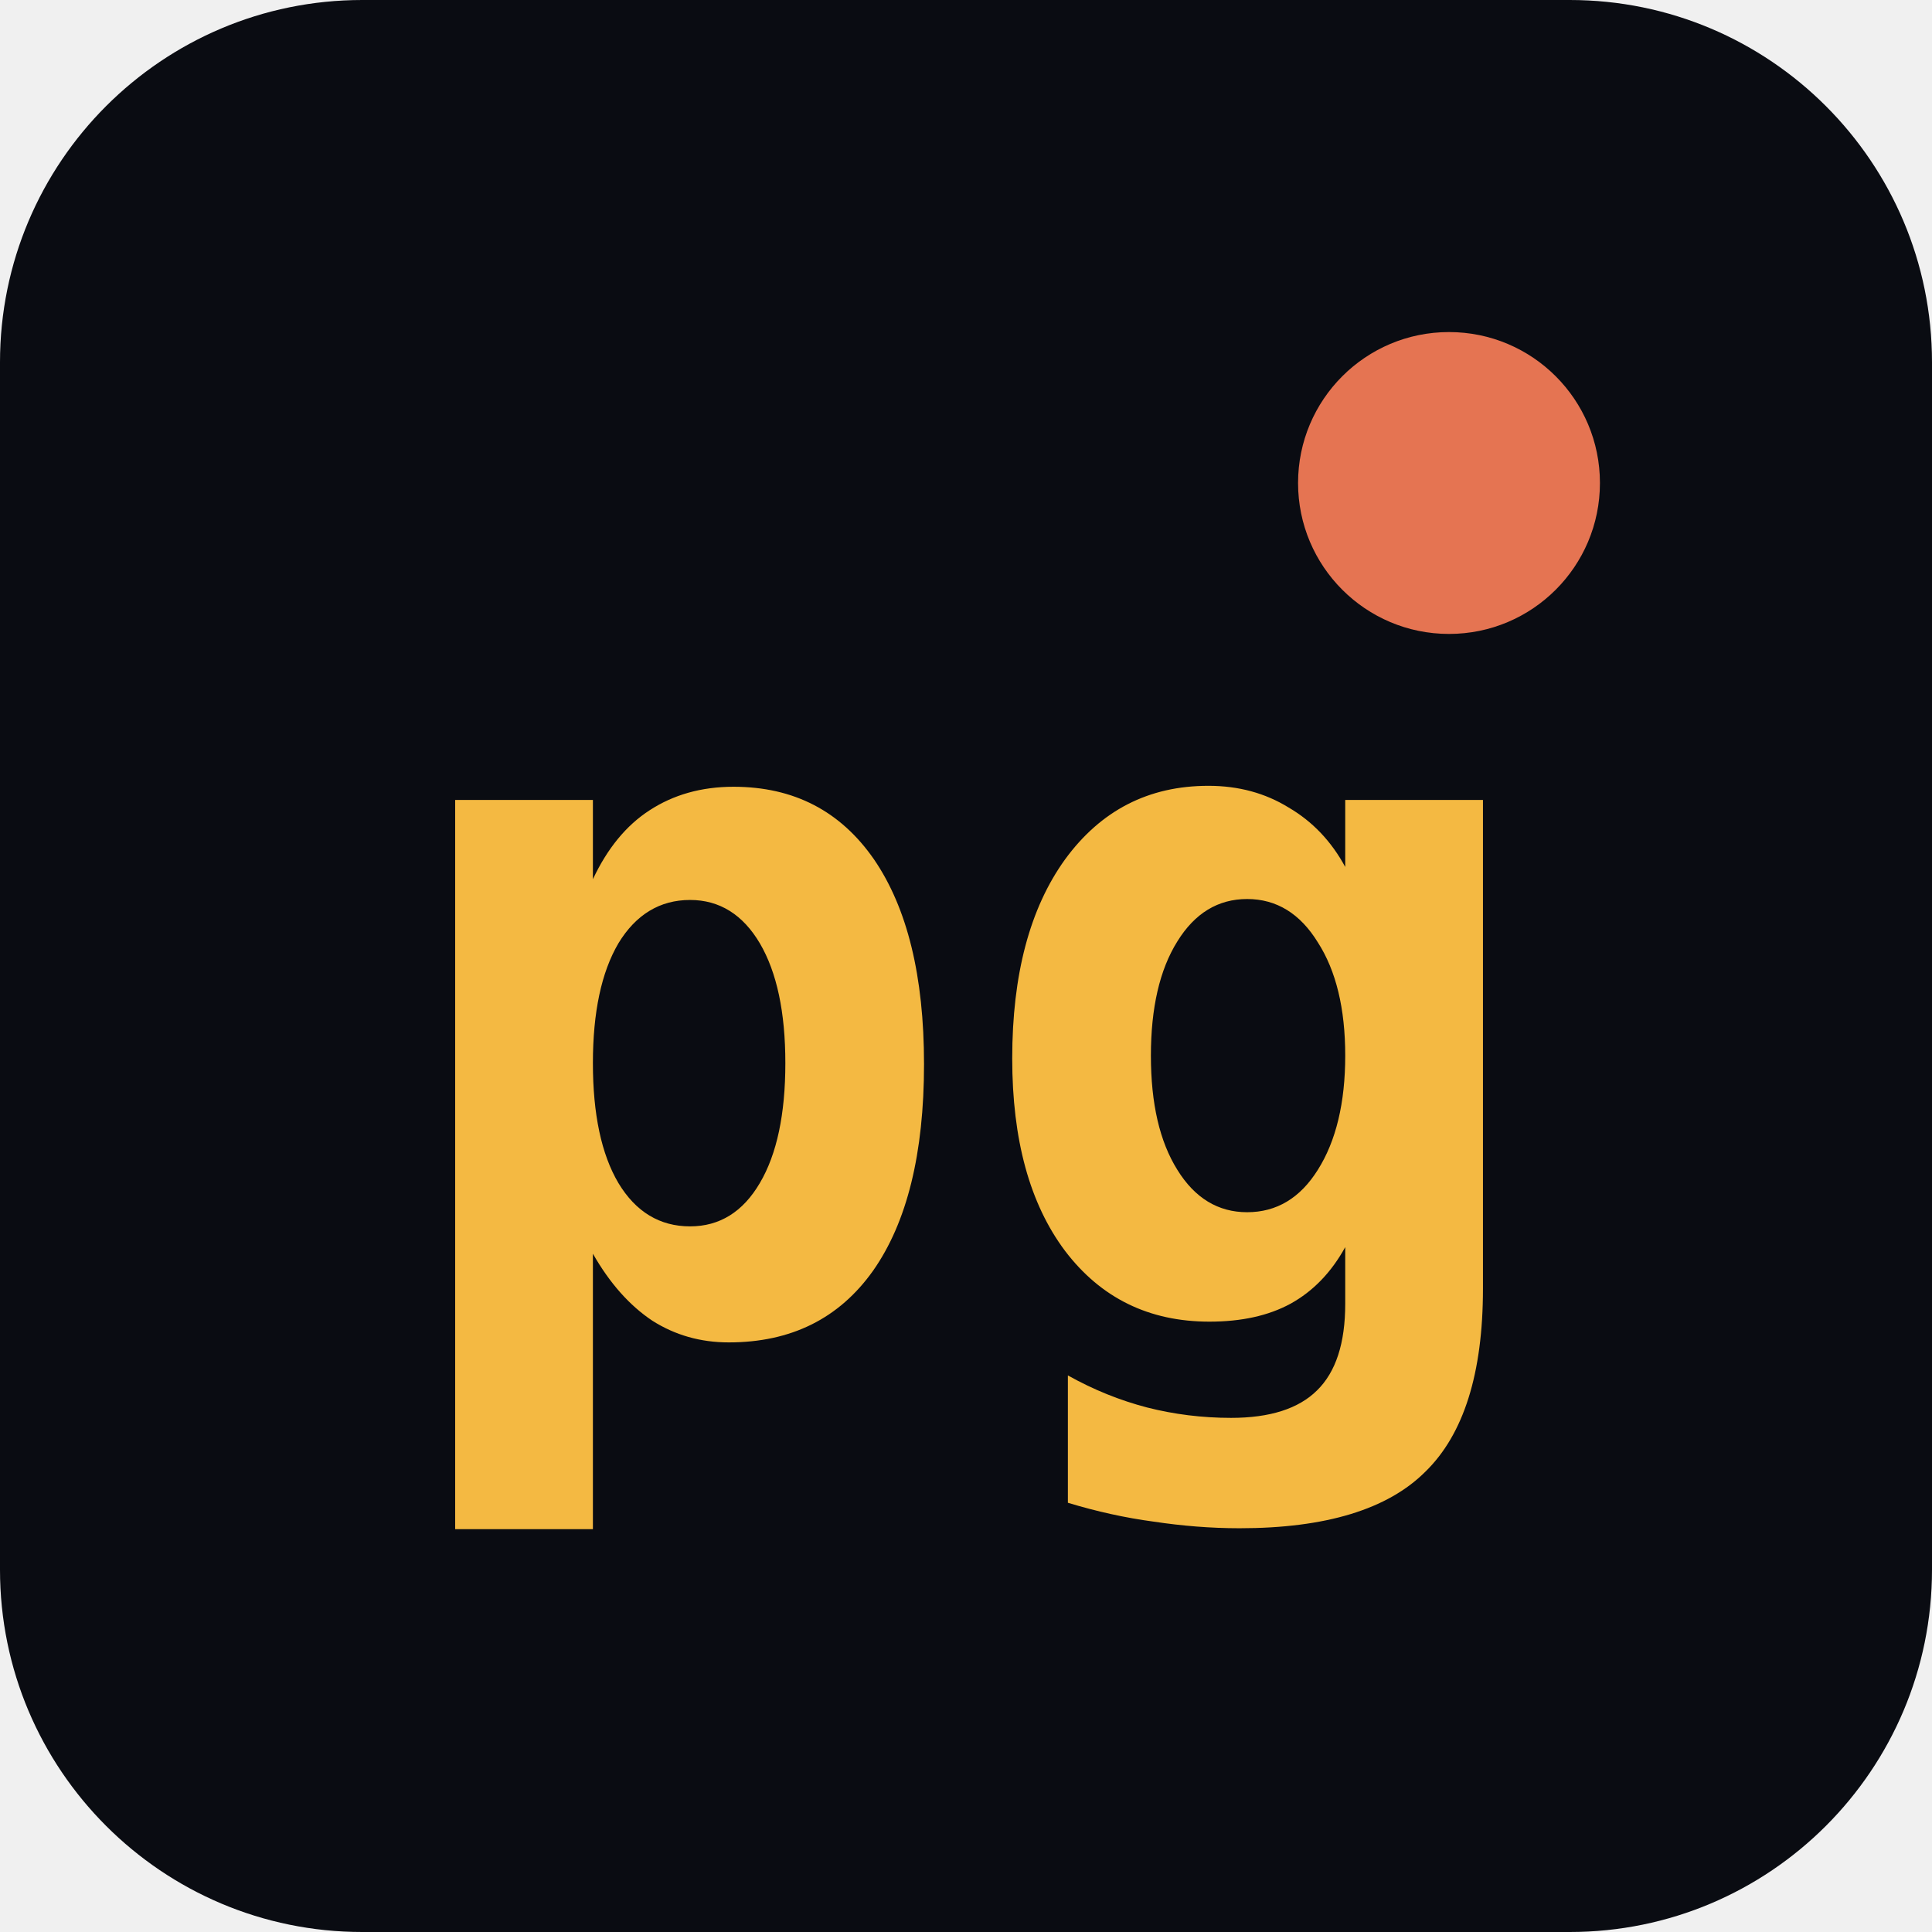
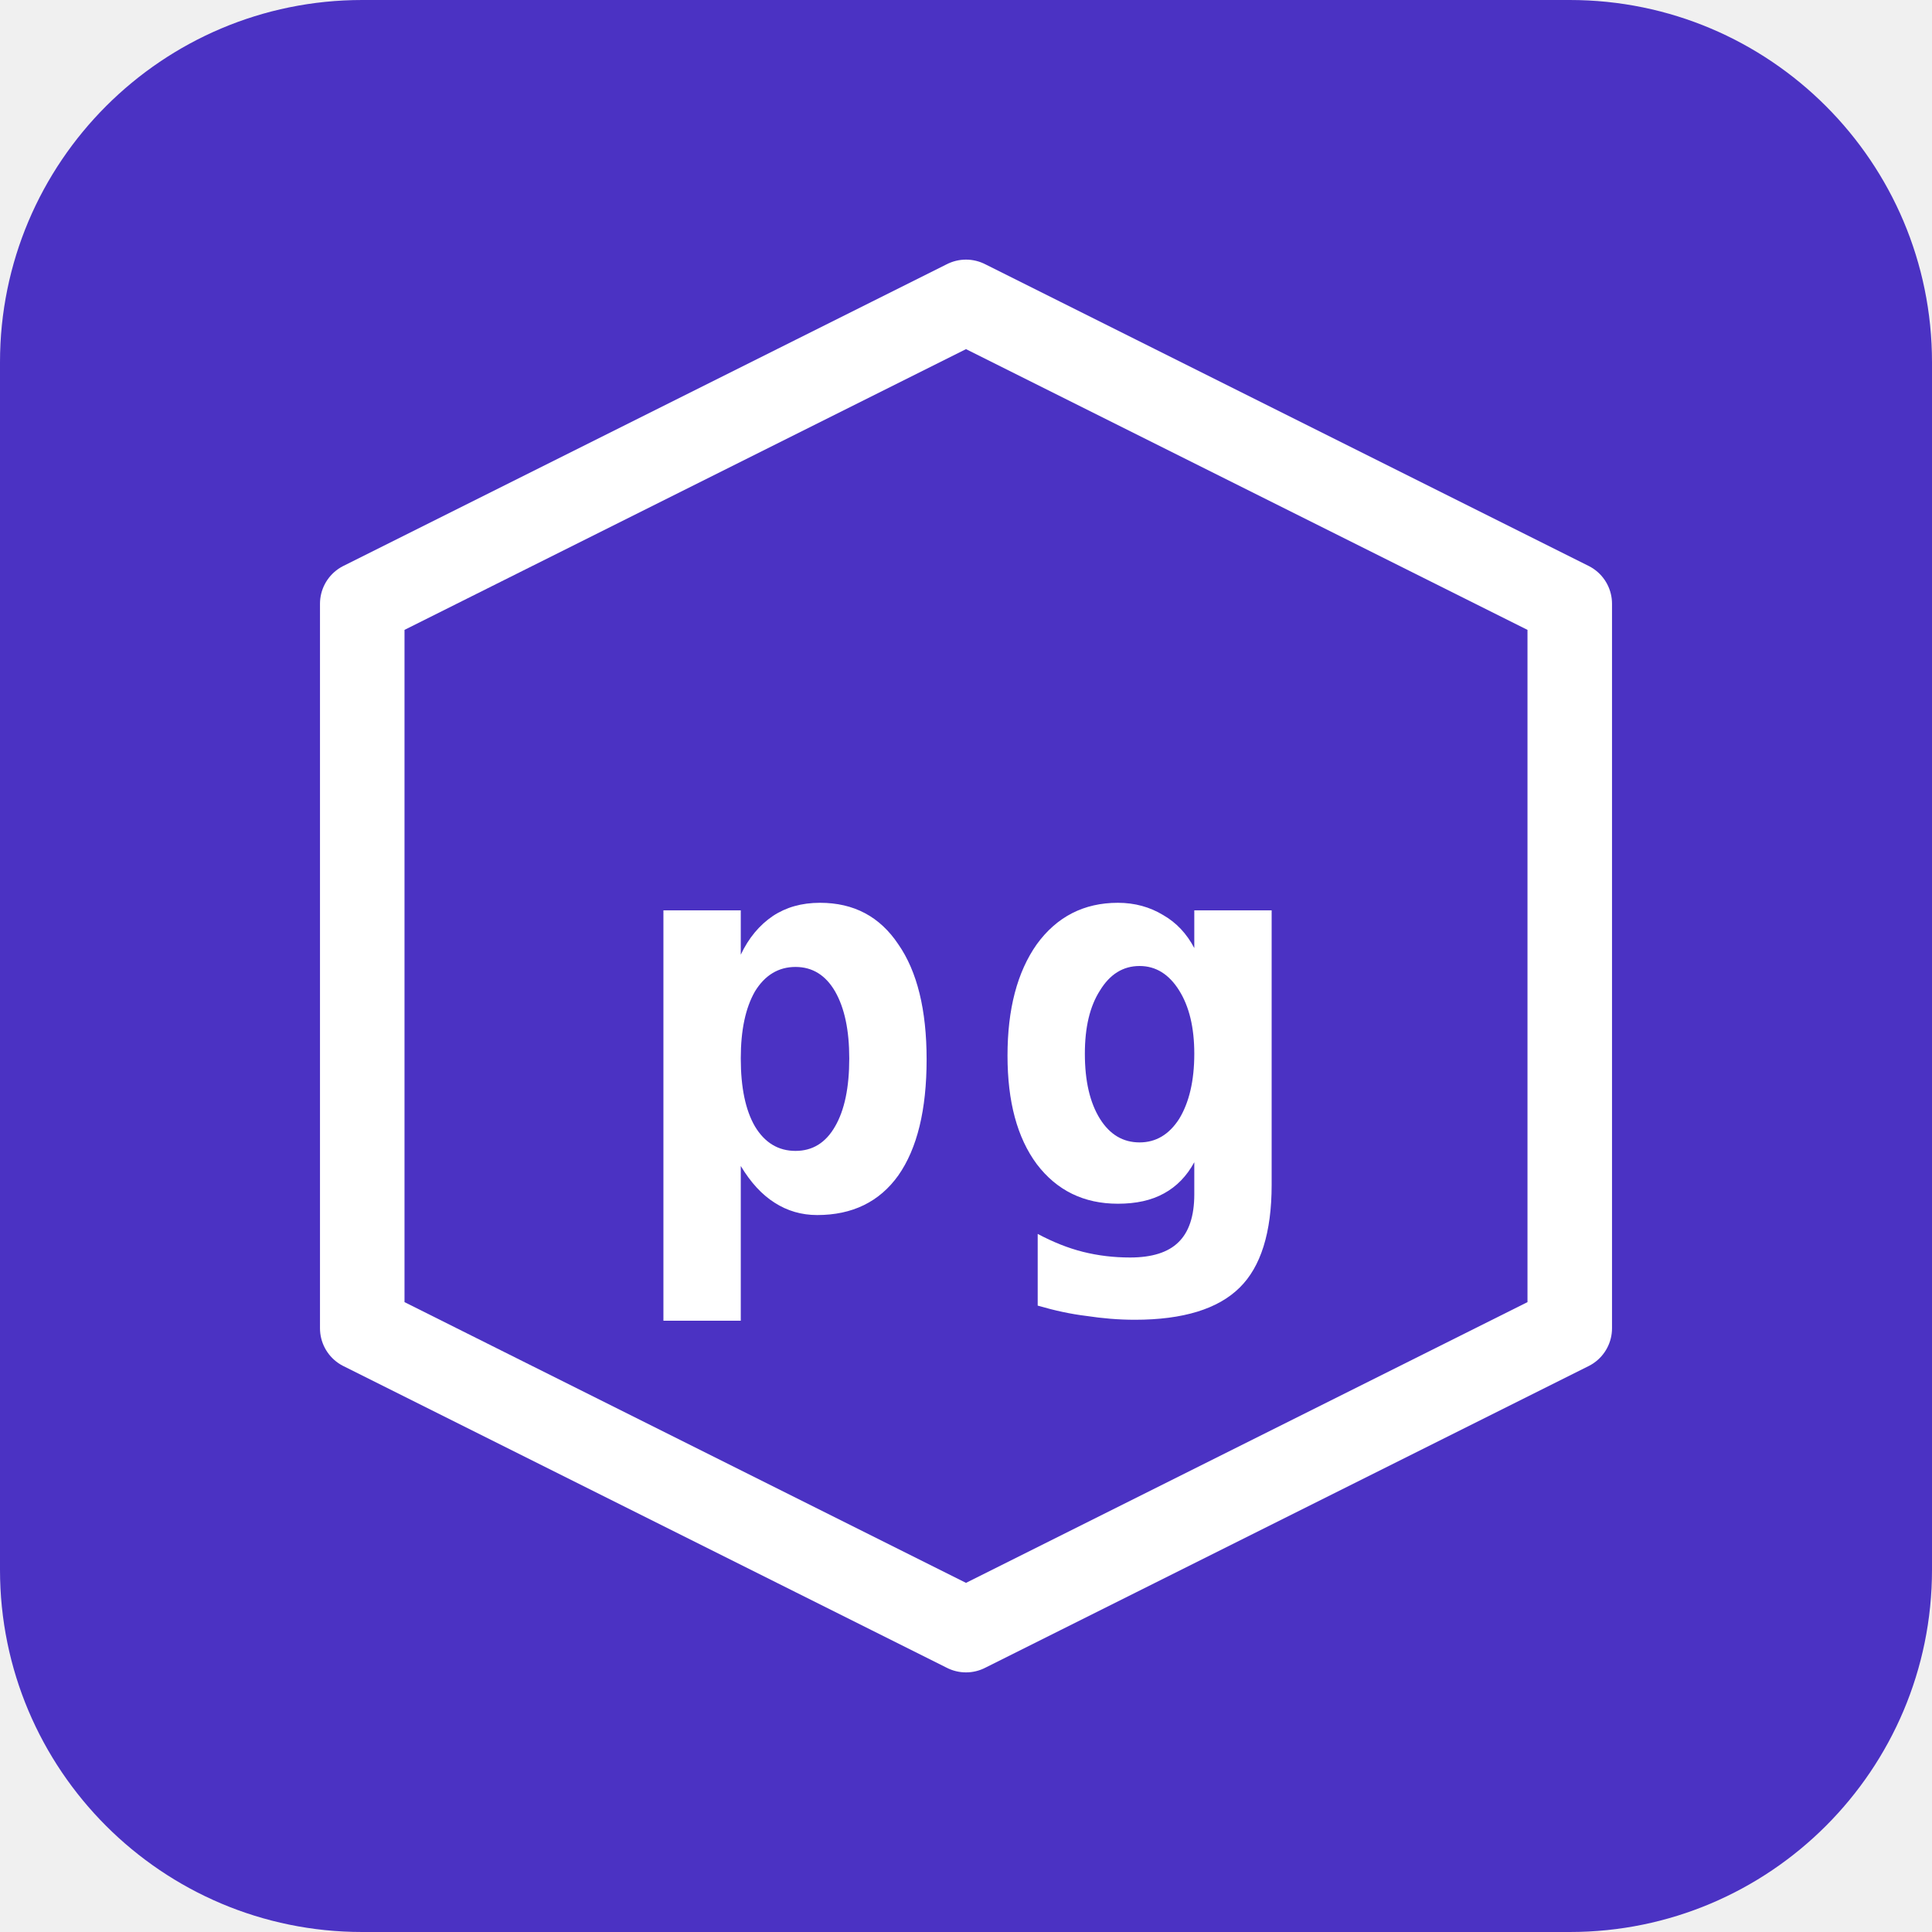
<svg xmlns="http://www.w3.org/2000/svg" viewBox="0 0 32 32">
-   <rect width="32" height="32" rx="6" fill="#0a0c12" />
-   <text x="16" y="22" text-anchor="middle" font-family="ui-monospace, 'JetBrains Mono', monospace" font-size="16" font-weight="700" fill="#f4b942">pg</text>
-   <circle cx="24" cy="8" r="2.5" fill="#e57452" />
+   <rect width="32" height="32" rx="6" fill="#4b32c3" />
+   <path d="M16 5 6 10v12l10 5 10-5V10L16 5Z" fill="none" stroke="#fff" stroke-width="1.4" stroke-linejoin="round" />
+   <text x="16" y="20" text-anchor="middle" font-family="ui-monospace,'JetBrains Mono',monospace" font-size="9" font-weight="700" fill="#fff" letter-spacing="0.5">pg</text>
</svg>
